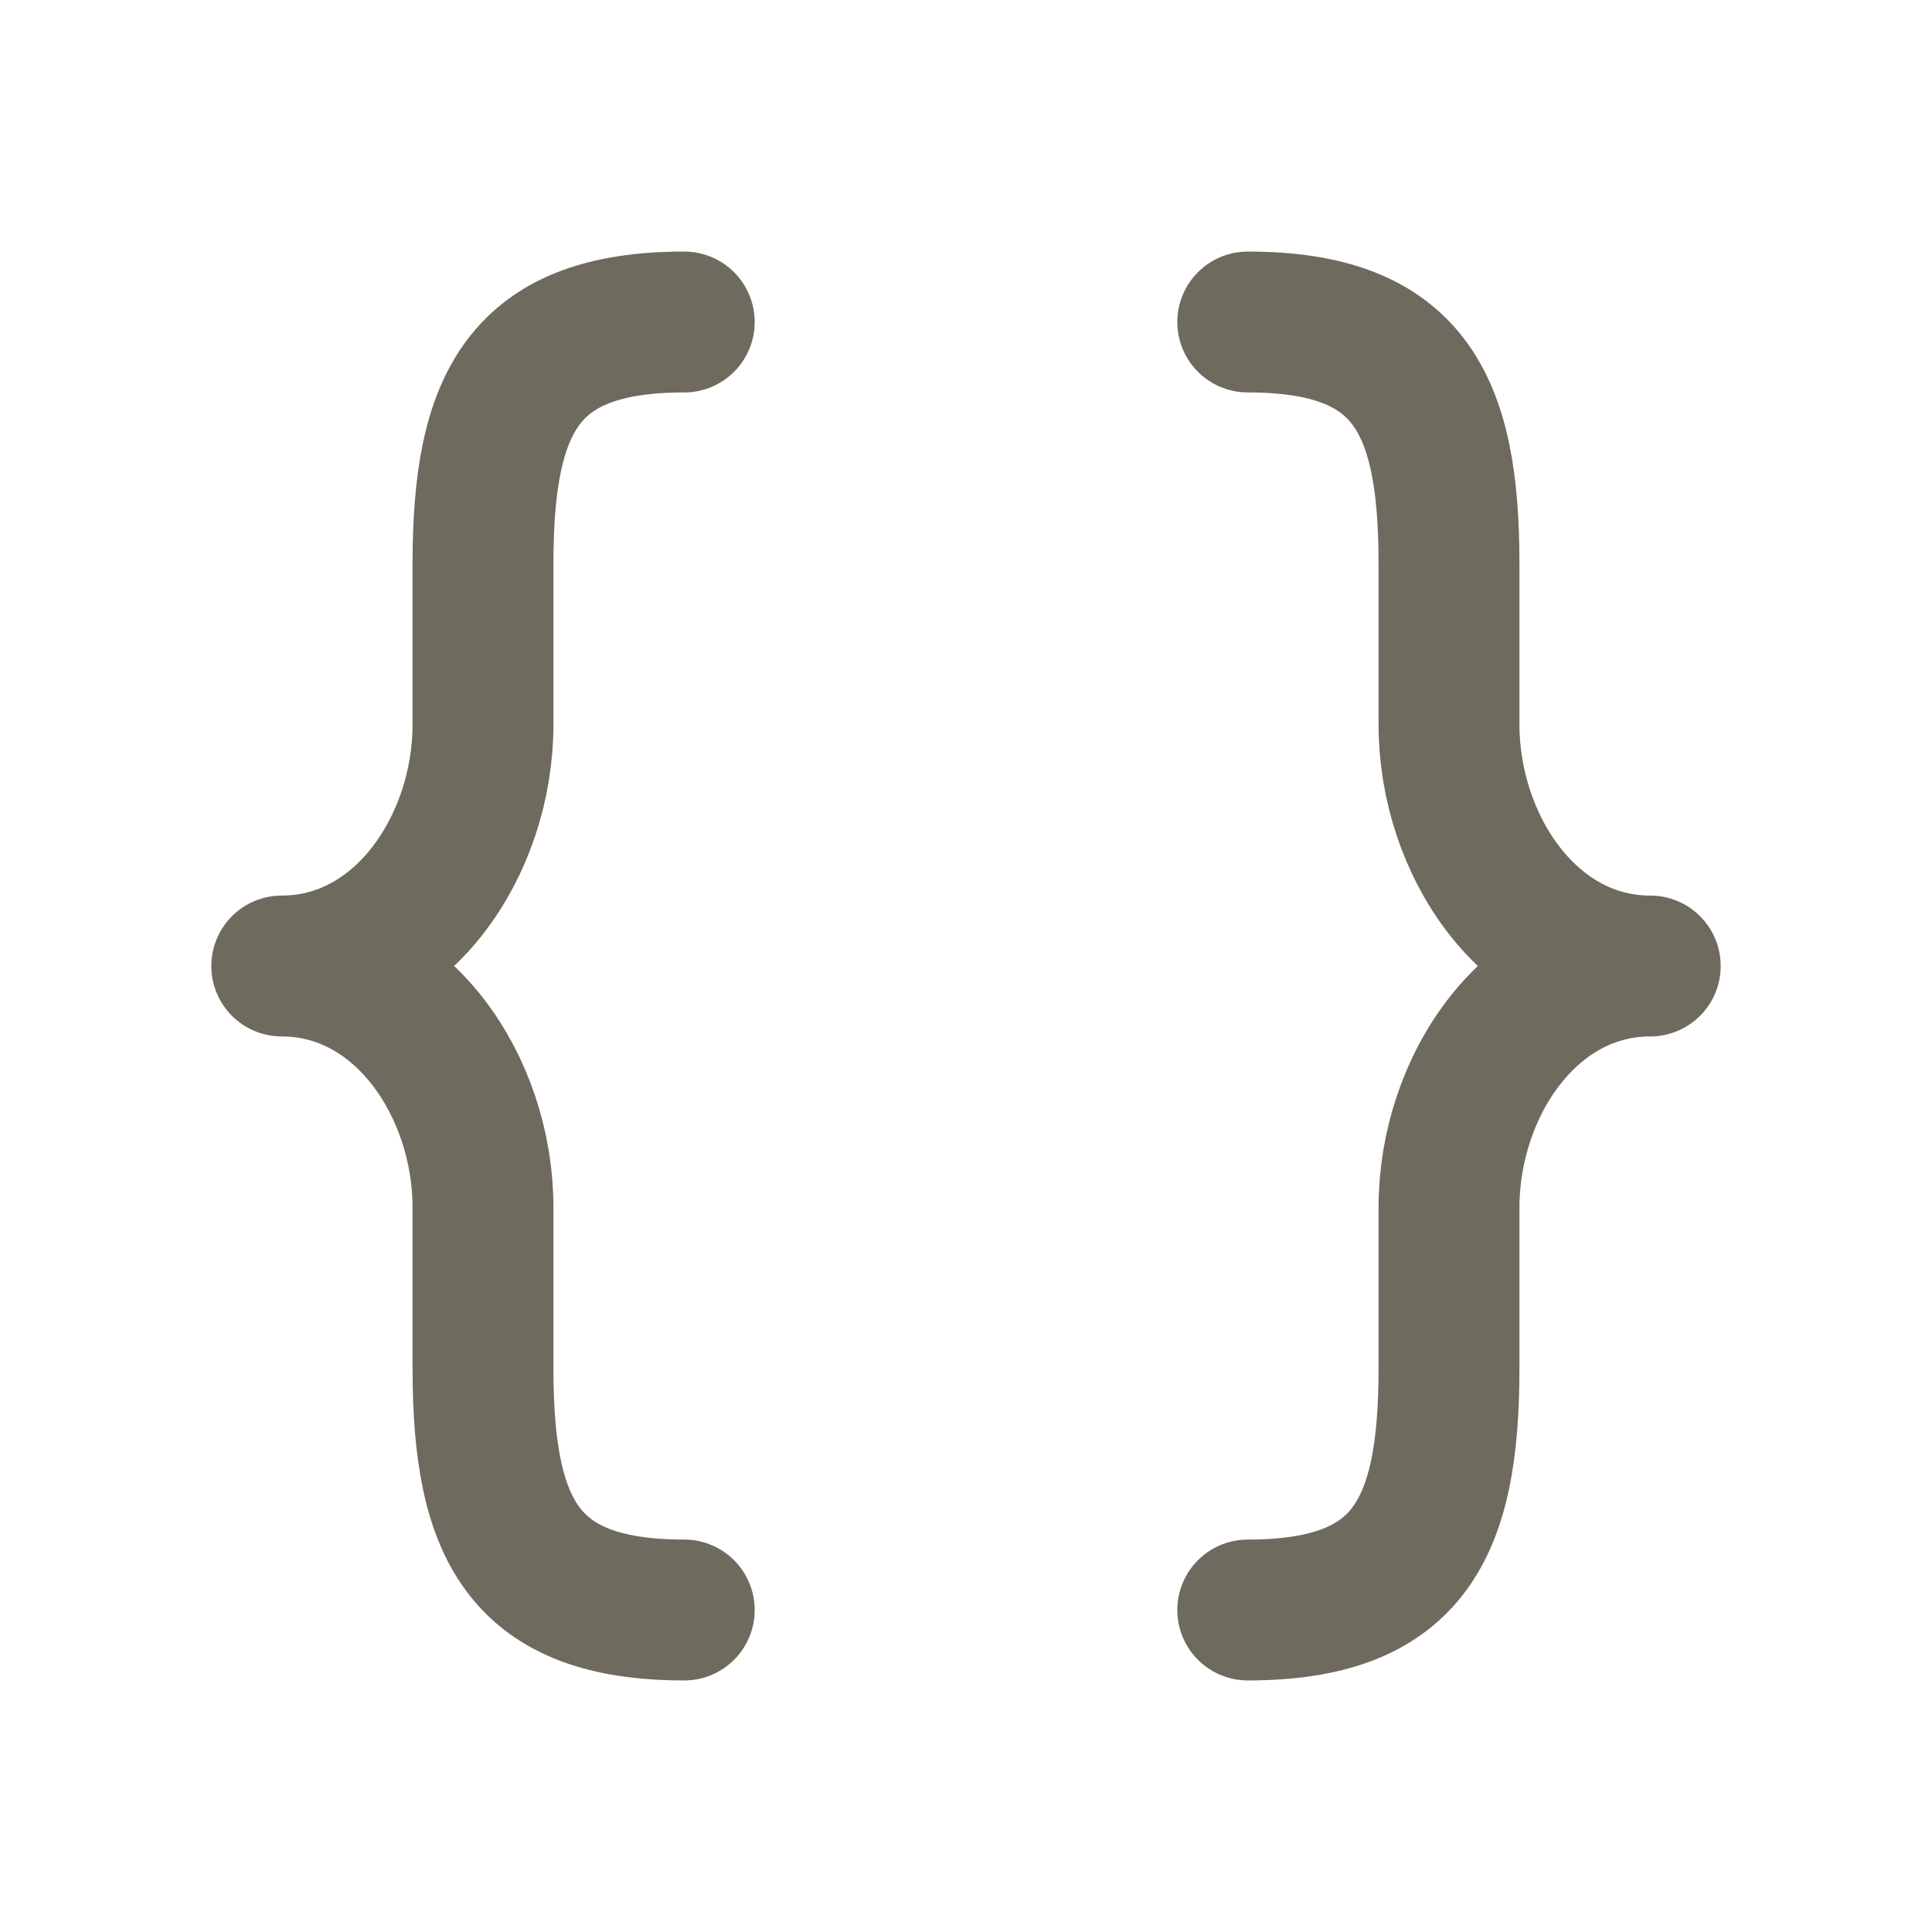
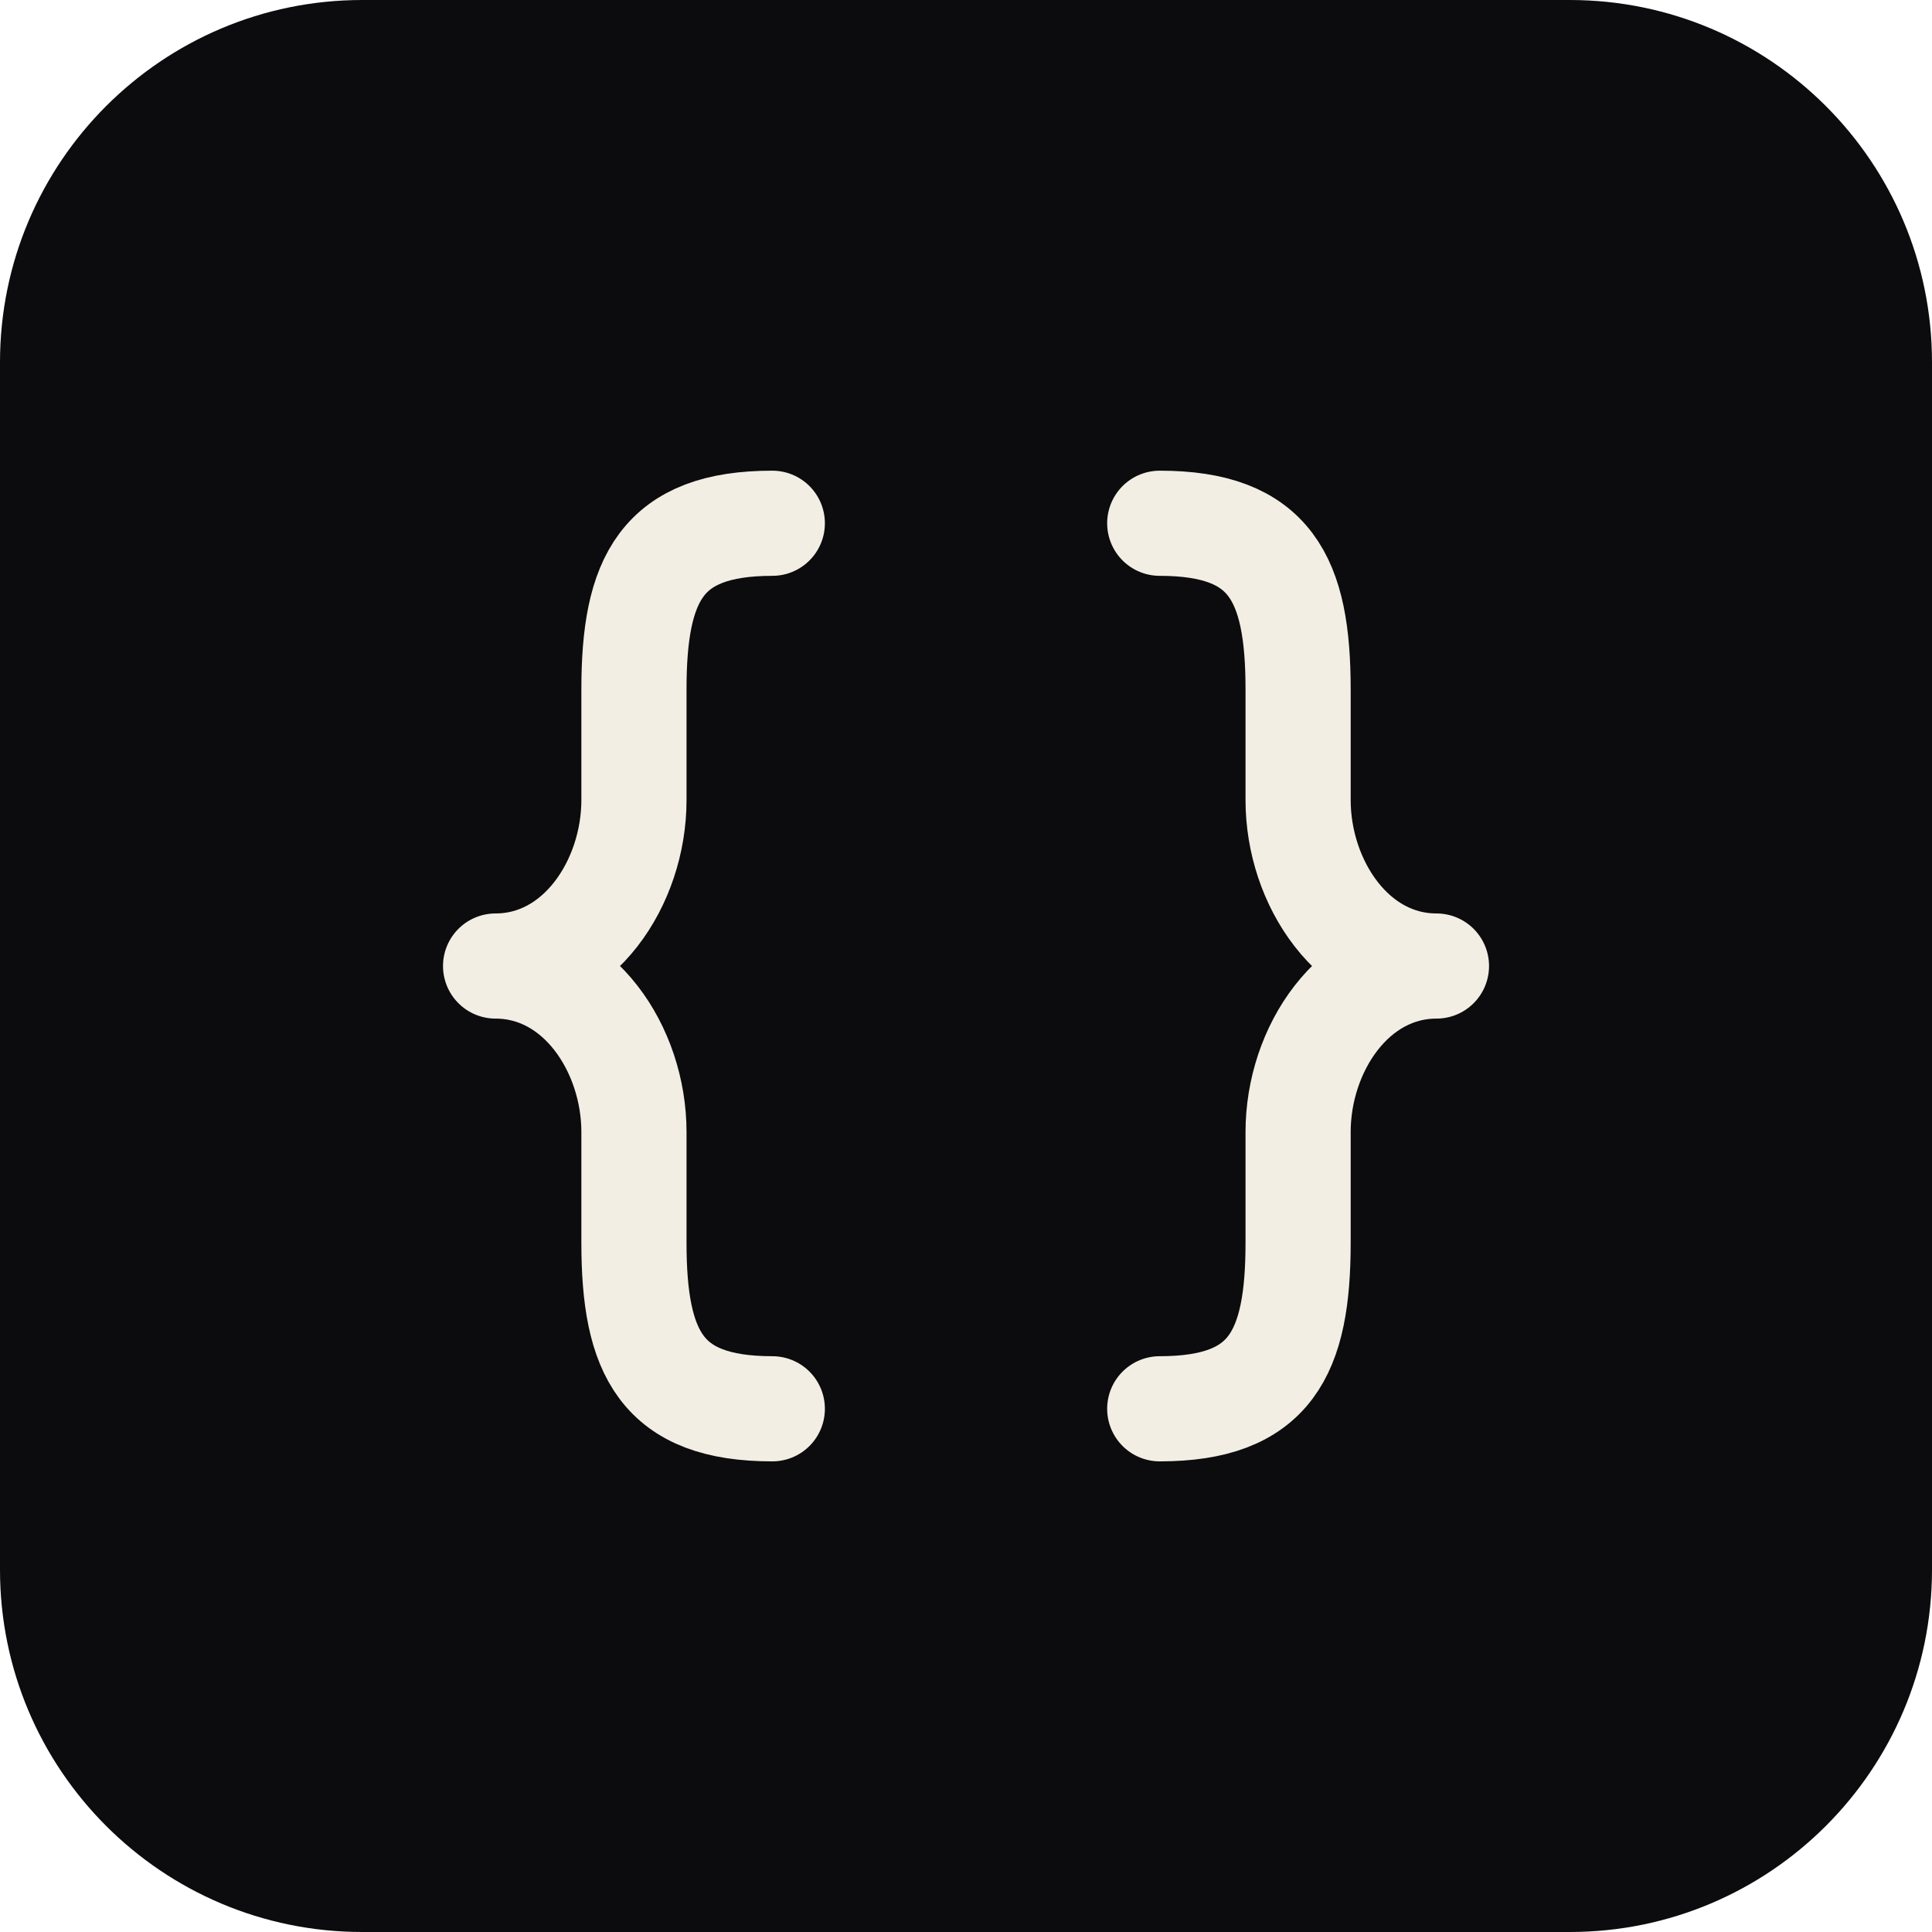
- <svg xmlns="http://www.w3.org/2000/svg" viewBox="0 0 24 24" width="24" height="24" role="img" aria-labelledby="title desc">
-   <path d="M8.5 4C6.5 4 6 5 6 7v2c0 1.5-1 3-2.5 3C5 12 6 13.5 6 15v2c0 2 .5 3 2.5 3" fill="none" stroke="#6f6a5e" stroke-width="1.75" stroke-linecap="round" stroke-linejoin="round" />
-   <path d="M15.5 4c2 0 2.5 1 2.5 3v2c0 1.5 1 3 2.5 3-1.5 0-2.5 1.5-2.5 3v2c0 2-.5 3-2.5 3" fill="none" stroke="#6f6a5e" stroke-width="1.75" stroke-linecap="round" stroke-linejoin="round" />
+ <svg xmlns="http://www.w3.org/2000/svg" viewBox="0 0 32 32" width="32" height="32" role="img" aria-labelledby="t d">
+   <style />
+   <rect width="32" height="32" rx="6" fill="#0c0c0e" />
+   <g transform="translate(5 5) scale(.9167)">
+     <path d="M8.5 4C6.5 4 6 5 6 7v2c0 1.5-1 3-2.5 3C5 12 6 13.5 6 15v2c0 2 .5 3 2.5 3" fill="none" stroke="#f2eee3" stroke-width="1.9" stroke-linecap="round" stroke-linejoin="round" />
+     <path d="M15.5 4c2 0 2.5 1 2.5 3v2c0 1.5 1 3 2.5 3-1.5 0-2.5 1.5-2.5 3v2c0 2-.5 3-2.5 3" fill="none" stroke="#f2eee3" stroke-width="1.9" stroke-linecap="round" stroke-linejoin="round" />
+   </g>
</svg>
